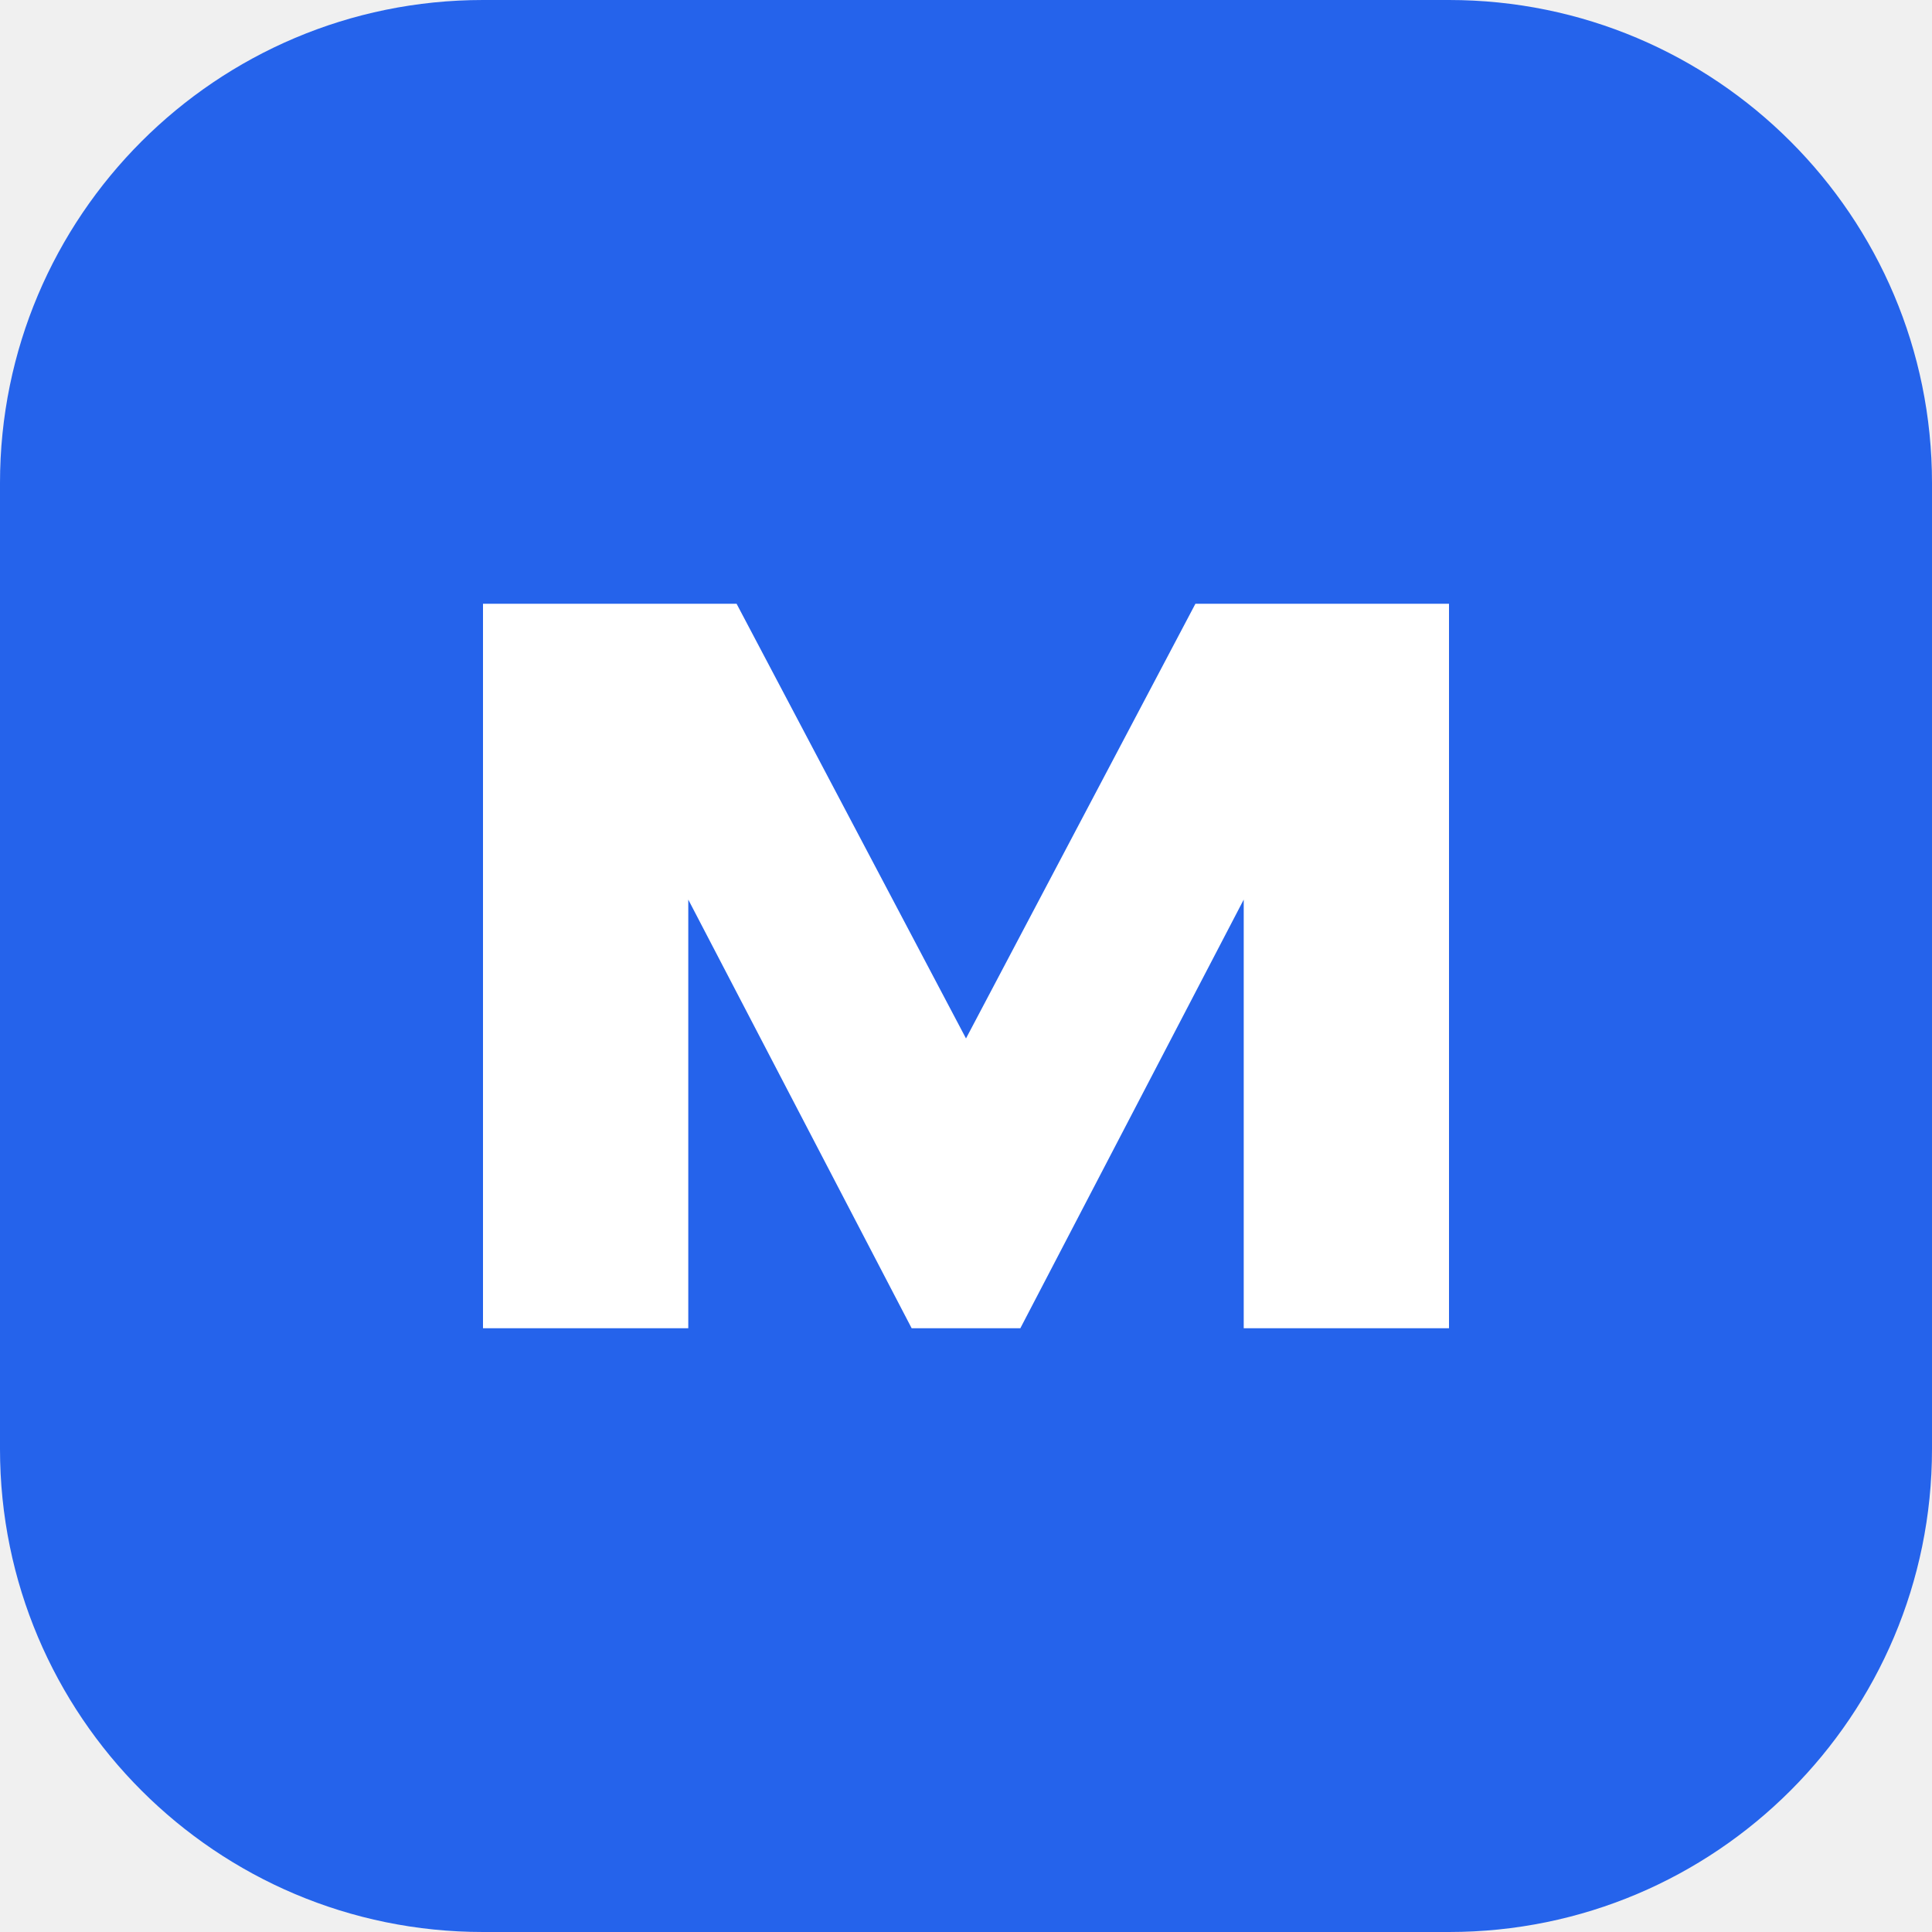
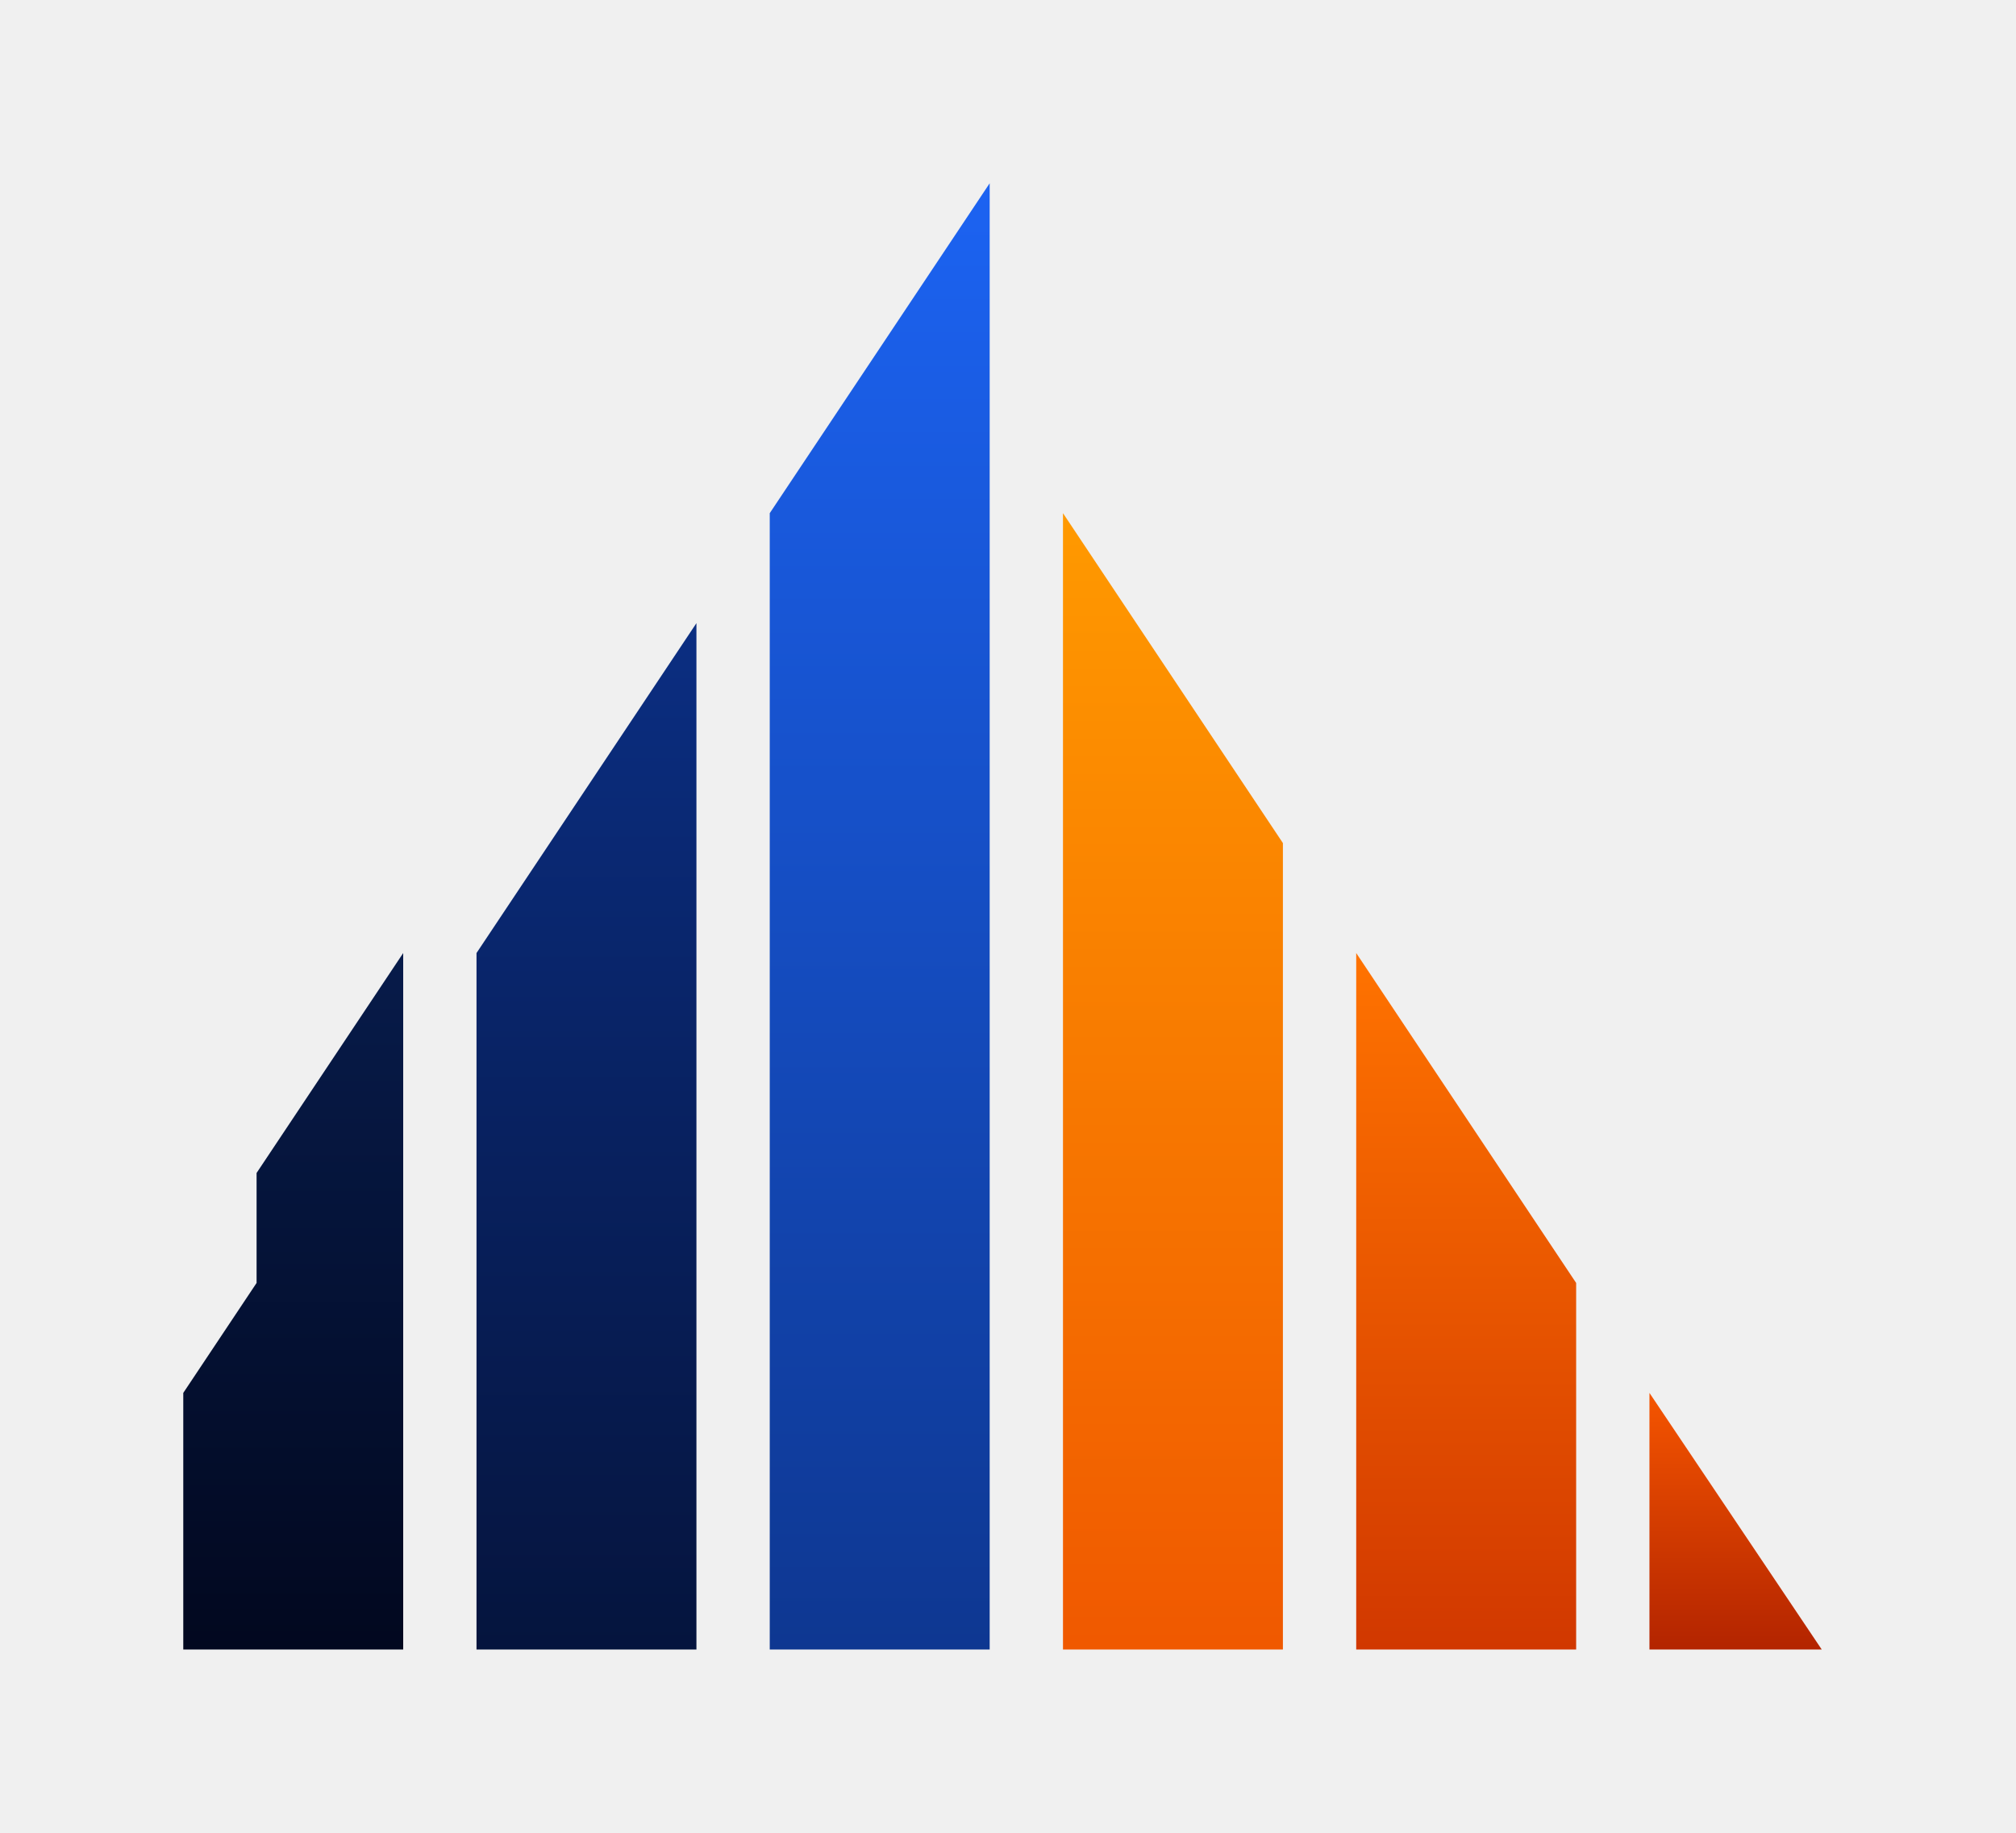
- <svg xmlns="http://www.w3.org/2000/svg" viewBox="0 0 32 32" fill="none">
-   <rect width="32" height="32" rx="8" fill="#2563eb" />
-   <path d="M8 22V10h4.2l3.8 7.2L19.8 10H24v12h-3.4v-7.1L16.9 22h-1.8l-3.7-7.1V22H8z" fill="white" />
+ <svg xmlns="http://www.w3.org/2000/svg" viewBox="0 0 550 500" width="100%" height="100%">
+   <defs>
+     <linearGradient id="gradBar1" x1="0%" y1="0%" x2="0%" y2="100%">
+       <stop offset="0%" stop-color="#071b4a" />
+       <stop offset="100%" stop-color="#02081f" />
+     </linearGradient>
+     <linearGradient id="gradBar2" x1="0%" y1="0%" x2="0%" y2="100%">
+       <stop offset="0%" stop-color="#0b2e82" />
+       <stop offset="100%" stop-color="#05143d" />
+     </linearGradient>
+     <linearGradient id="gradBar3" x1="0%" y1="0%" x2="0%" y2="100%">
+       <stop offset="0%" stop-color="#1c63f2" />
+       <stop offset="100%" stop-color="#0e3791" />
+     </linearGradient>
+     <linearGradient id="gradBar4" x1="0%" y1="0%" x2="0%" y2="100%">
+       <stop offset="0%" stop-color="#ff9900" />
+       <stop offset="100%" stop-color="#f05900" />
+     </linearGradient>
+     <linearGradient id="gradBar5" x1="0%" y1="0%" x2="0%" y2="100%">
+       <stop offset="0%" stop-color="#ff7300" />
+       <stop offset="100%" stop-color="#d13800" />
+     </linearGradient>
+     <linearGradient id="gradBar6" x1="0%" y1="0%" x2="0%" y2="100%">
+       <stop offset="0%" stop-color="#f55500" />
+       <stop offset="100%" stop-color="#b32400" />
+     </linearGradient>
+   </defs>
+   <path d="M50,450 L50,380 L70,350 L70,320 L110,260 L110,450 Z" fill="url(#gradBar1)" />
+   <path d="M130,450 L130,260 L190,170 L190,450 Z" fill="url(#gradBar2)" />
+   <path d="M210,450 L210,140 L270,50 L270,450 Z" fill="url(#gradBar3)" />
+   <path d="M290,450 L290,140 L350,230 L350,450 Z" fill="url(#gradBar4)" />
+   <path d="M370,450 L370,260 L430,350 L430,450 Z" fill="url(#gradBar5)" />
+   <path d="M450,450 L450,380 L497,450 Z" fill="url(#gradBar6)" />
</svg>
